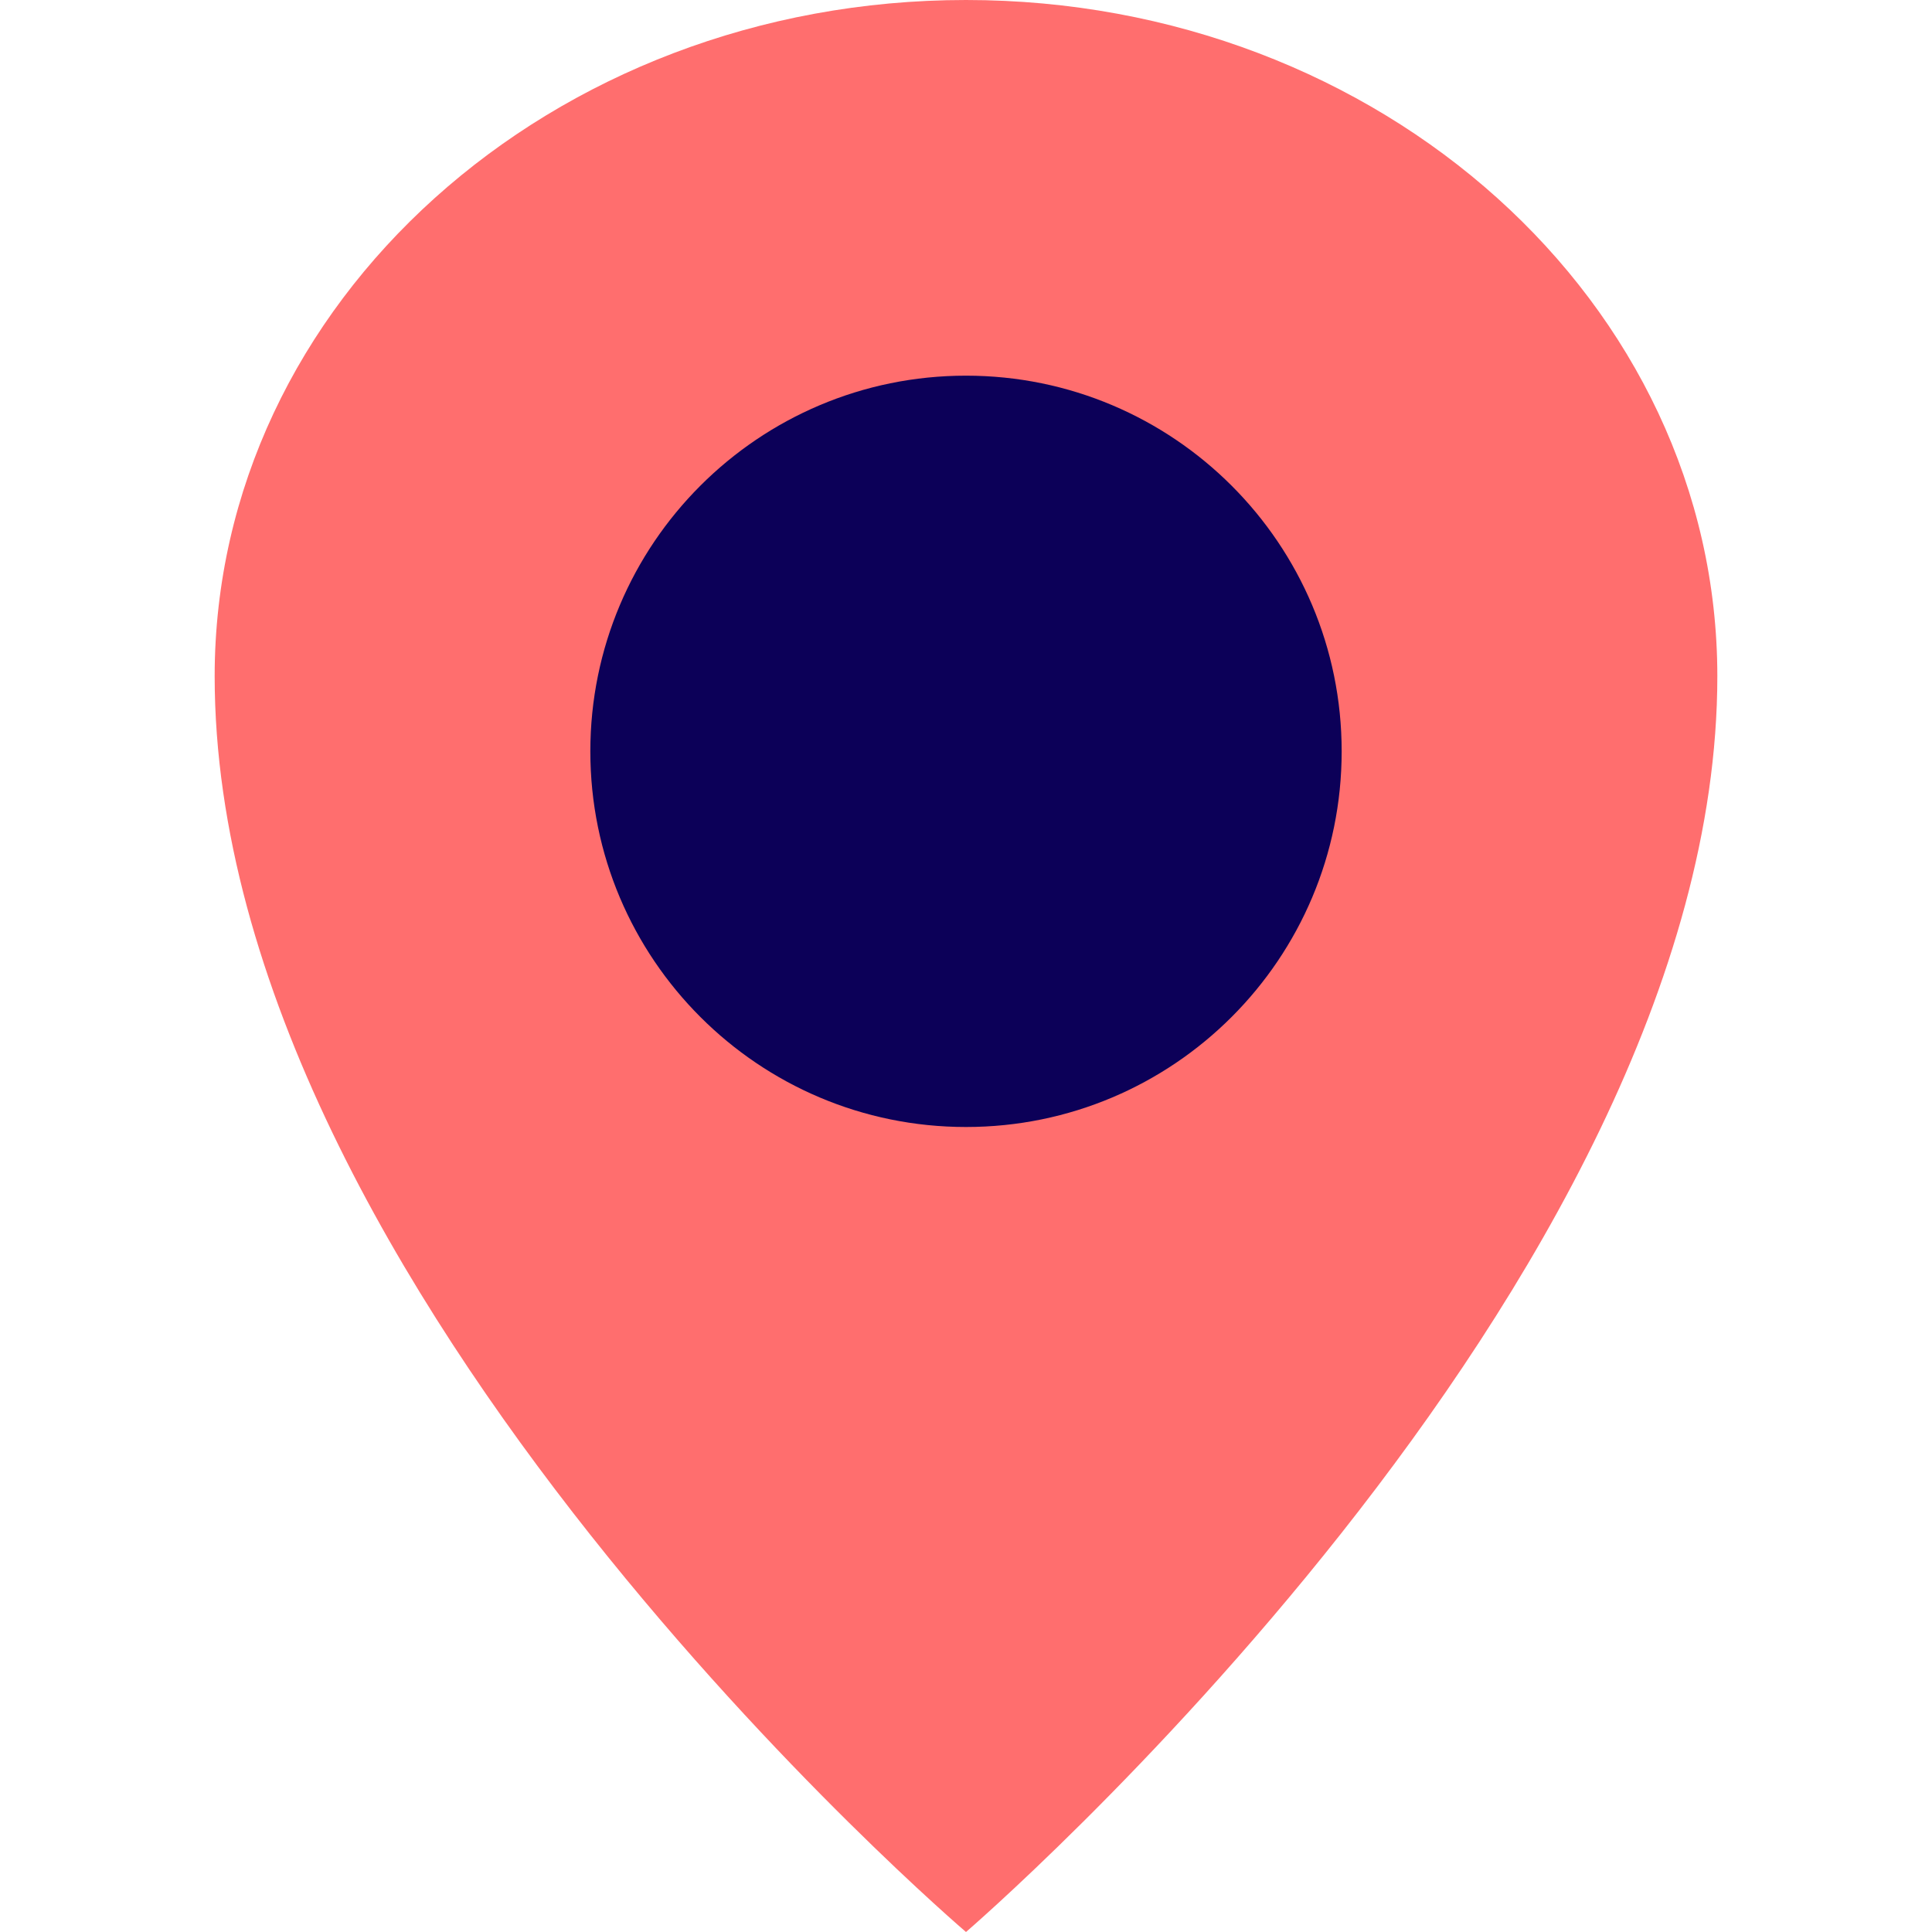
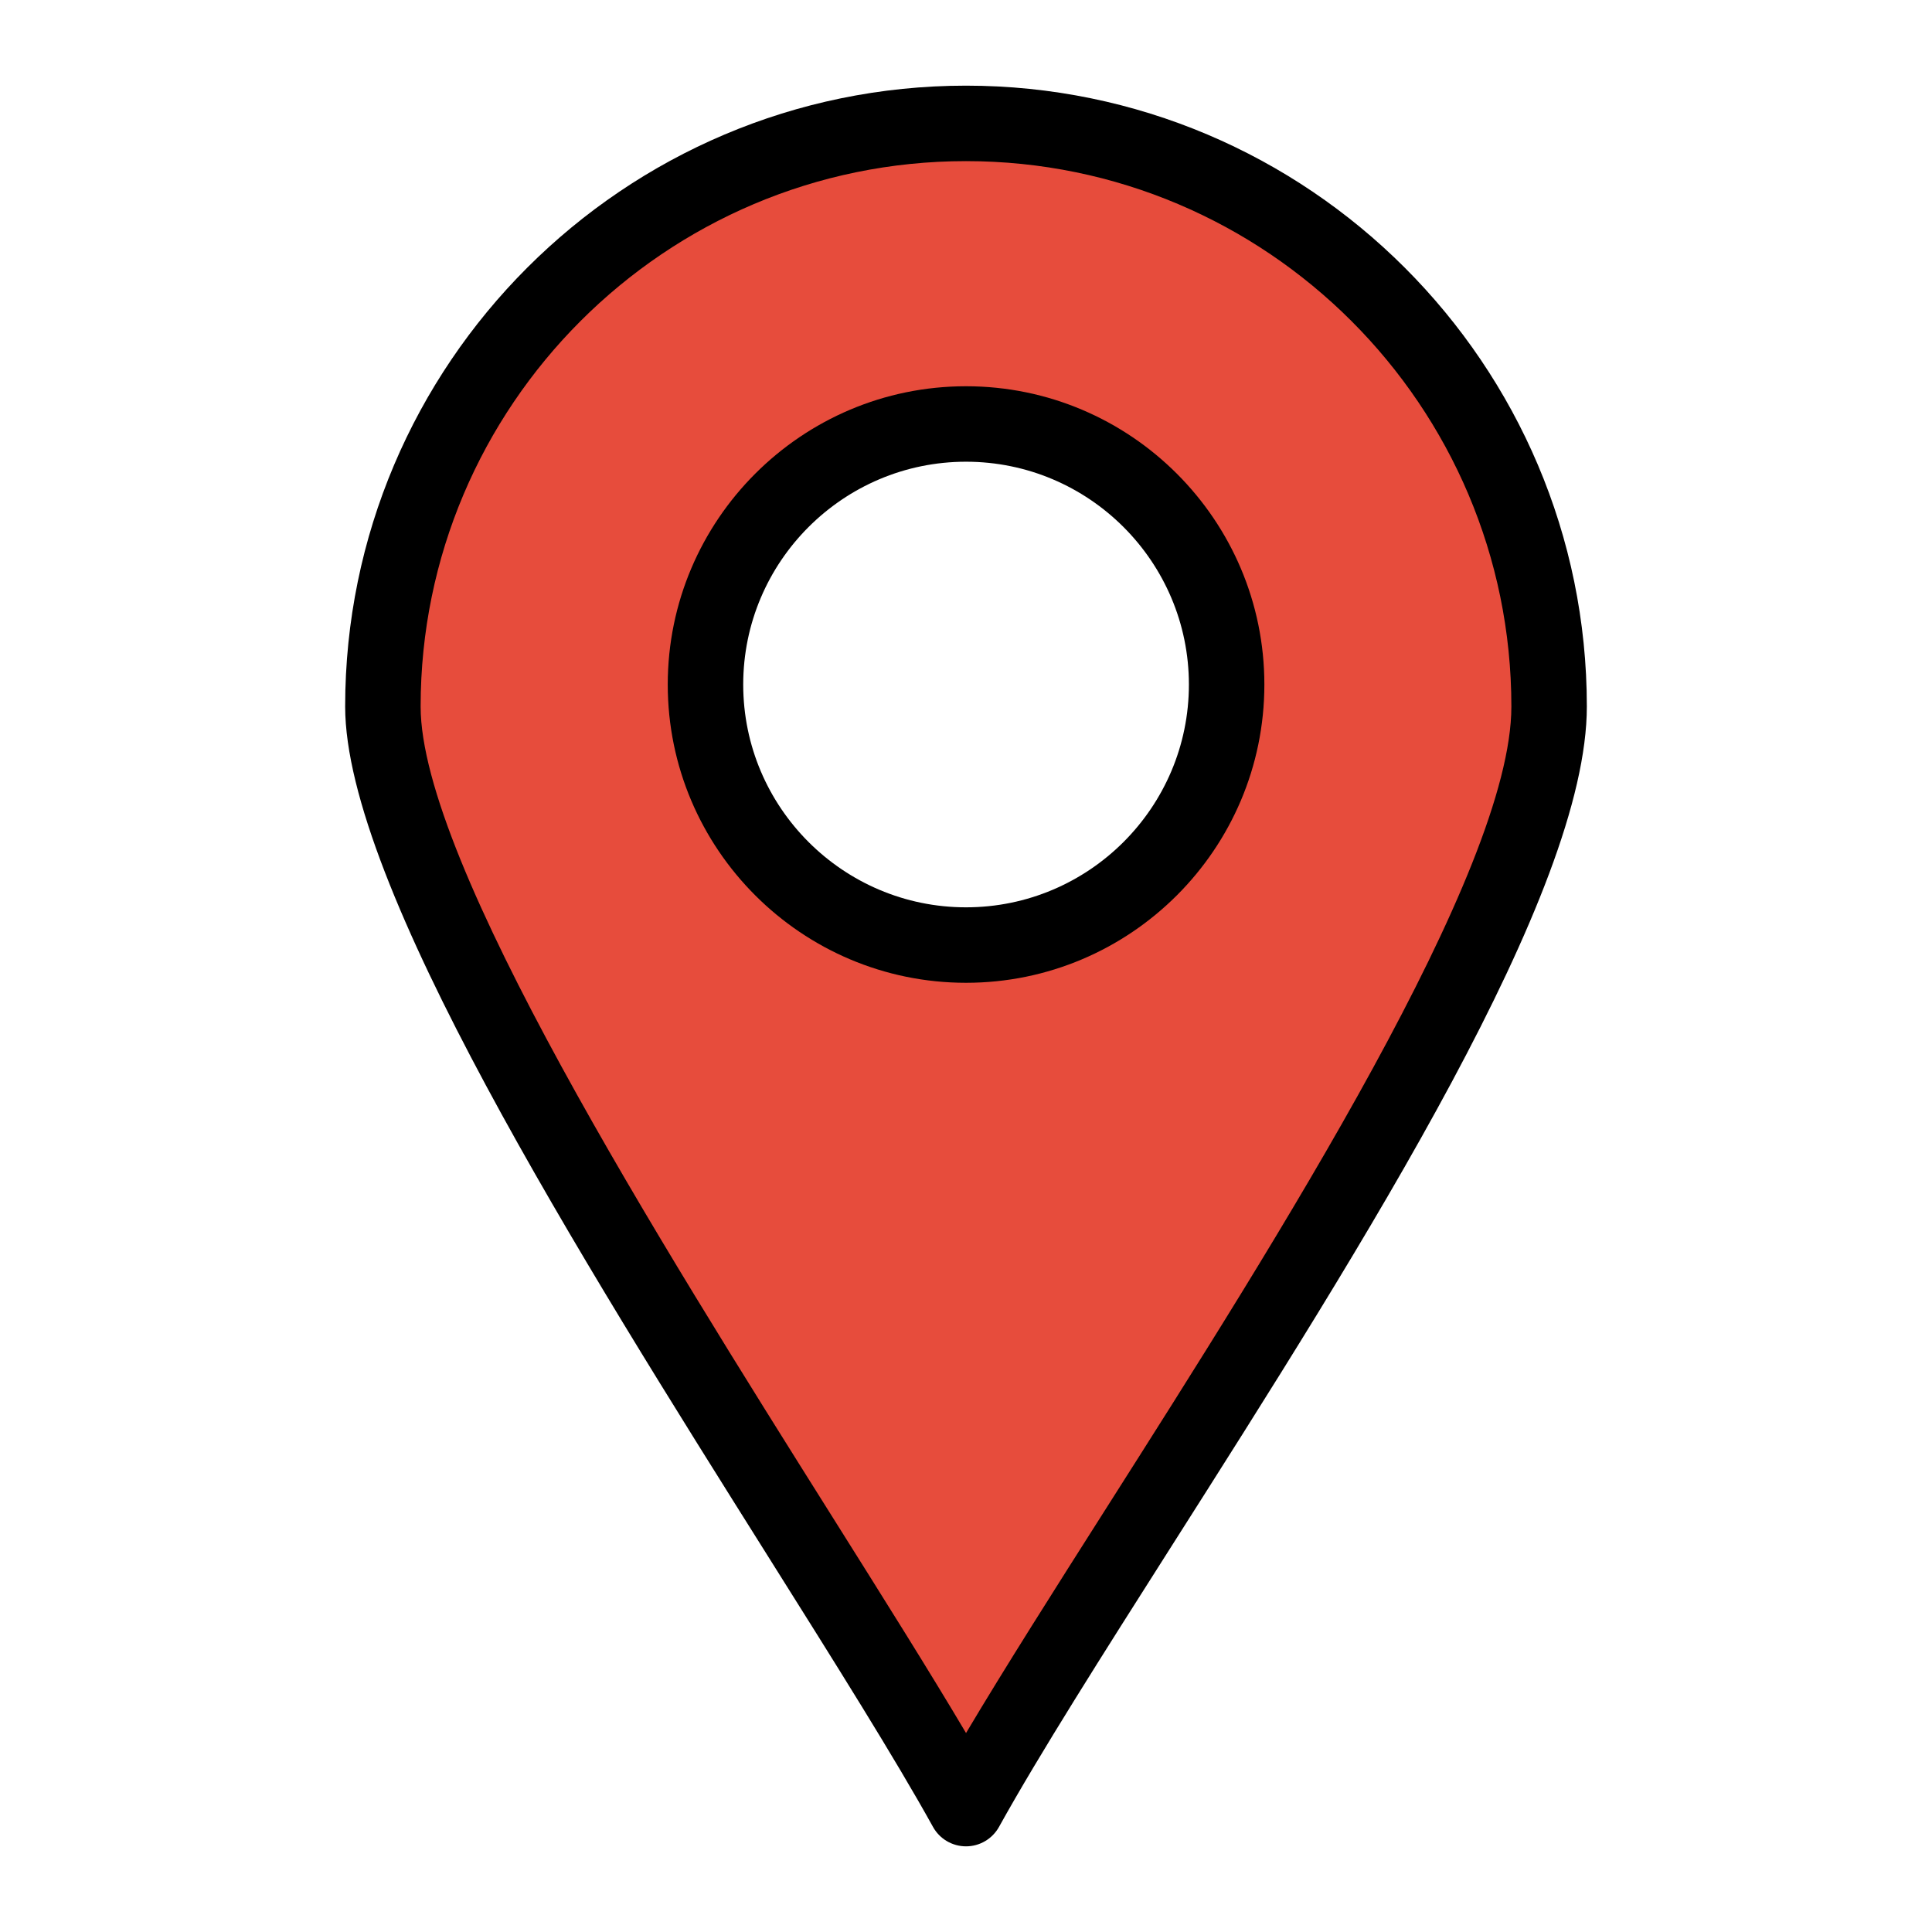
- <svg xmlns="http://www.w3.org/2000/svg" width="800px" height="800px" viewBox="-4 0 36 36" version="1.1">
-   <defs>
- 
- </defs>
-   <g id="Vivid.JS" stroke="none" stroke-width="1" fill="none" fill-rule="evenodd">
-     <g id="Vivid-Icons" transform="translate(-125, -643)">
-       <g id="Icons" transform="translate(37, 169)">
-         <g id="map-marker" transform="translate(78, 468)">
-           <g transform="translate(10, 6)">
-             <path d="M14,0 C21.732,0 28,5.641 28,12.6 C28,23.963 14,36 14,36 C14,36 0,24.064 0,12.6 C0,5.641 6.268,0 14,0 Z" id="Shape" fill="#FF6E6E">
- 
- </path>
-             <circle id="Oval" fill="#0C0058" fill-rule="nonzero" cx="14" cy="14" r="7">
- 
- </circle>
-           </g>
-         </g>
-       </g>
+ <svg xmlns="http://www.w3.org/2000/svg" style="enable-background:new 0 0 512 512;" version="1.1" viewBox="0 0 512 512" xml:space="preserve">
+   <g id="_x32_3_x2C__Location_x2C__map_x2C__pin_x2C__mark_x2C__navigation">
+     <g>
+       <path d="M256,32.7c85.36,0,154.53,69.2,154.53,154.53c0,64-114.82,220.49-154.53,292.07    c-38.07-68.7-154.53-231.83-154.53-292.07C101.47,101.9,170.67,32.7,256,32.7z M325.07,181.41c0-38.03-31.02-69.05-69.07-69.05    c-38.02,0-69.04,31.02-69.04,69.05c0,38.02,31.02,69.04,69.04,69.04C294.05,250.45,325.07,219.43,325.07,181.41z" style="fill:#E74C3C;" />
+       <path d="M256,489.3c-0.001,0-0.001,0-0.002,0c-3.635-0.001-6.982-1.974-8.745-5.153c-10.098-18.222-25.631-42.934-43.617-71.547    C153.663,333.102,91.47,234.162,91.47,187.23C91.47,96.508,165.278,22.7,256,22.7s164.53,73.808,164.53,164.53    c0,49.378-58.682,141.696-110.456,223.147c-17.792,27.99-34.597,54.428-45.33,73.774C262.981,487.328,259.634,489.3,256,489.3z     M256,42.7c-79.694,0-144.53,64.836-144.53,144.53c0,41.168,63.056,141.481,109.098,214.726    c13.602,21.64,25.813,41.065,35.442,57.316c10.349-17.405,23.477-38.059,37.186-59.625    C338.493,328.386,400.53,230.79,400.53,187.23C400.53,107.536,335.694,42.7,256,42.7z" />
+       <path d="M256,260.45c-43.583,0-79.04-35.457-79.04-79.04c0-43.588,35.457-79.05,79.04-79.05c43.599,0,79.07,35.462,79.07,79.05    C335.07,224.993,299.599,260.45,256,260.45z M256,122.36c-32.555,0-59.04,26.49-59.04,59.05c0,32.555,26.485,59.04,59.04,59.04    c32.571,0,59.07-26.485,59.07-59.04C315.07,148.85,288.571,122.36,256,122.36z" />
    </g>
  </g>
+   <g id="Layer_1" />
</svg>
